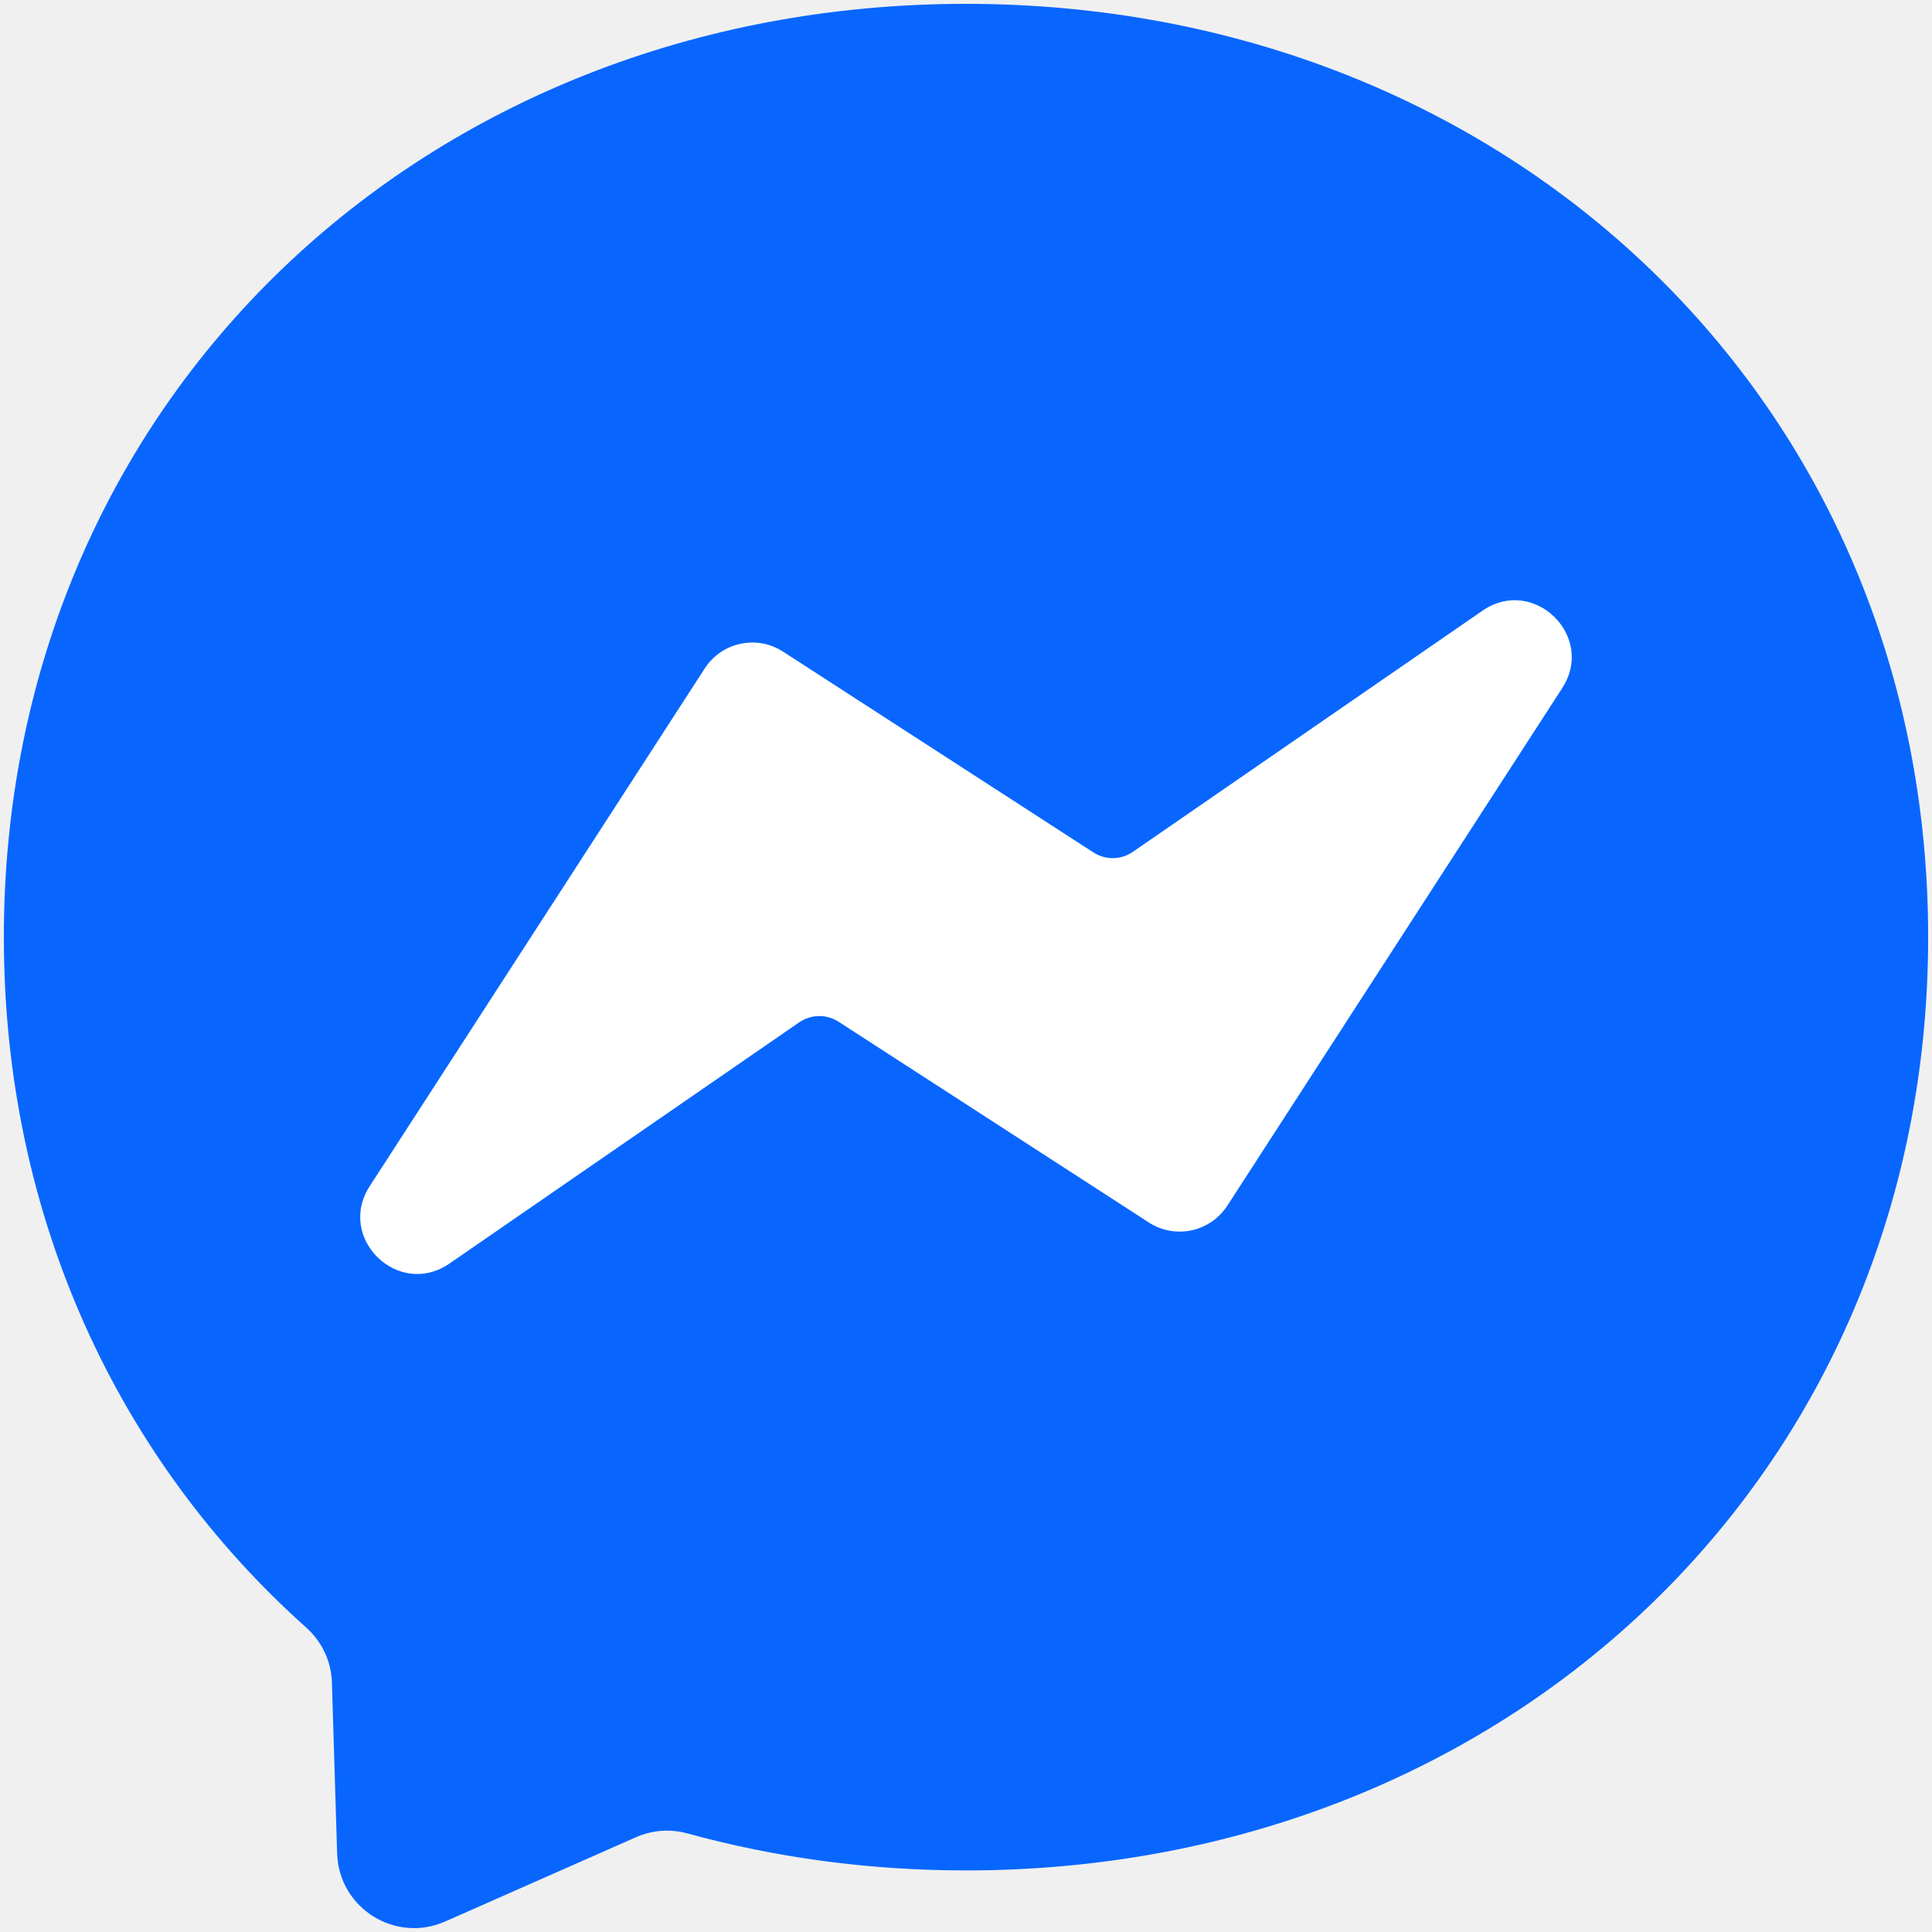
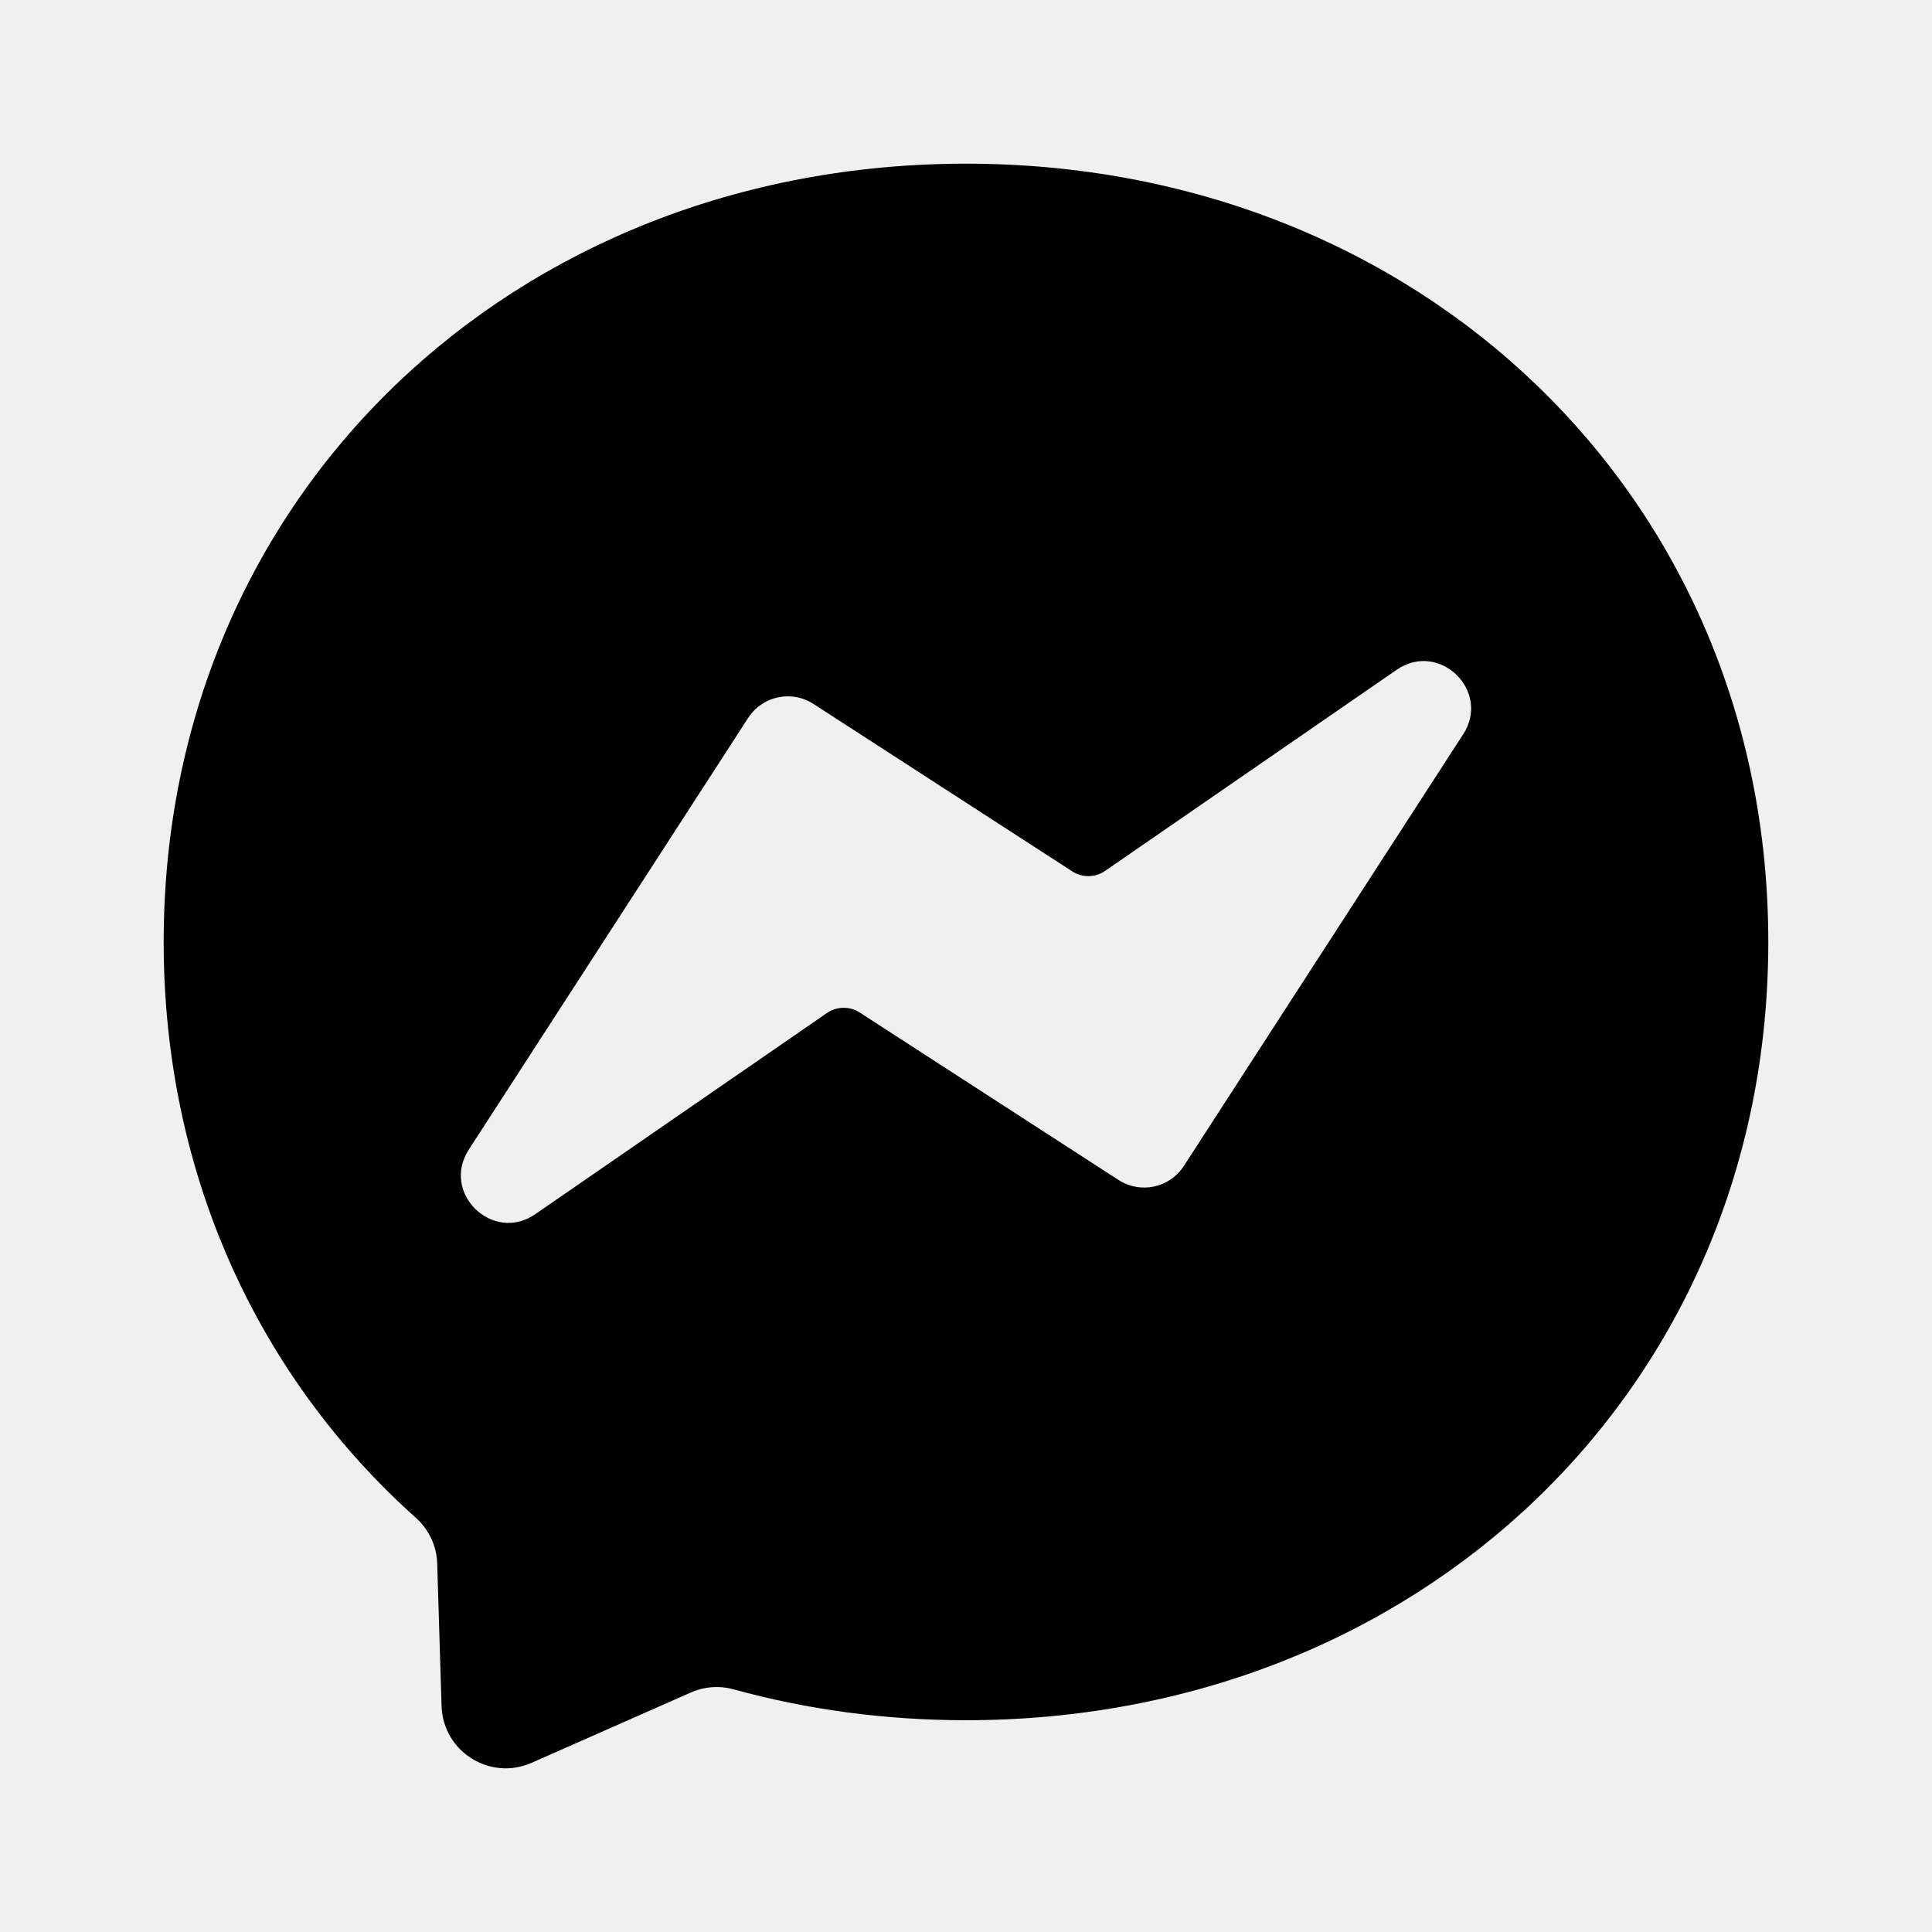
- <svg xmlns="http://www.w3.org/2000/svg" id="Logo" viewBox="0 0 502 502">
-   <defs>
-     <style>
-       .cls-1 {
-         fill: #fff;
-       }
- 
-       .cls-1, .cls-2 {
-         stroke-width: 0px;
-       }
- 
-       .cls-2 {
-         fill: #0866ff;
-       }
-     </style>
-   </defs>
-   <path class="cls-2" d="M501,243.5c0,139.34-109.17,242.5-250,242.5-25.29,0-49.56-3.34-72.37-9.61-4.43-1.23-9.14-.88-13.35.97l-49.62,21.91c-12.98,5.73-27.63-3.5-28.06-17.68l-1.36-44.48c-.17-5.48-2.63-10.6-6.72-14.25C30.87,379.36,1,316.39,1,243.5,1,104.16,110.17,1,251,1s250,103.16,250,242.5Z" />
-   <path class="cls-1" d="M318.88,313.31l87.04-134.52c8.75-13.52-7.46-29.26-20.72-20.11l-90.86,62.67c-3.06,2.11-7.1,2.17-10.22.15l-80.65-52.18c-6.83-4.42-15.94-2.46-20.35,4.36l-87.05,134.52c-8.75,13.52,7.46,29.26,20.72,20.11l90.88-62.68c3.06-2.11,7.1-2.17,10.22-.15l80.63,52.17c6.83,4.42,15.94,2.46,20.36-4.36Z" />
+ <svg viewBox="-50 -50 602 602" fill="currentColor" aria-hidden="true">
+   <path d="M251,1C110.17,1,1,104.16,1,243.5c0,72.89,29.87,135.86,78.51,179.37,4.09,3.65,6.55,8.78,6.72,14.25l1.36,44.48c.43,14.18,15.09,23.41,28.06,17.68l49.62-21.91c4.21-1.85,8.92-2.2,13.35-.97,22.81,6.27,47.07,9.61,72.37,9.61,140.83,0,250-103.16,250-242.5S391.83,1,251,1ZM405.92,178.79l-87.04,134.52c-4.42,6.83-13.53,8.78-20.36,4.36l-80.63-52.17c-3.12-2.02-7.16-1.96-10.22.15l-90.88,62.68c-13.26,9.14-29.47-6.59-20.72-20.11l87.05-134.52c4.42-6.83,13.53-8.78,20.35-4.36l80.65,52.18c3.12,2.02,7.16,1.96,10.22-.15l90.86-62.67c13.26-9.15,29.47,6.59,20.72,20.11Z" />
</svg>
